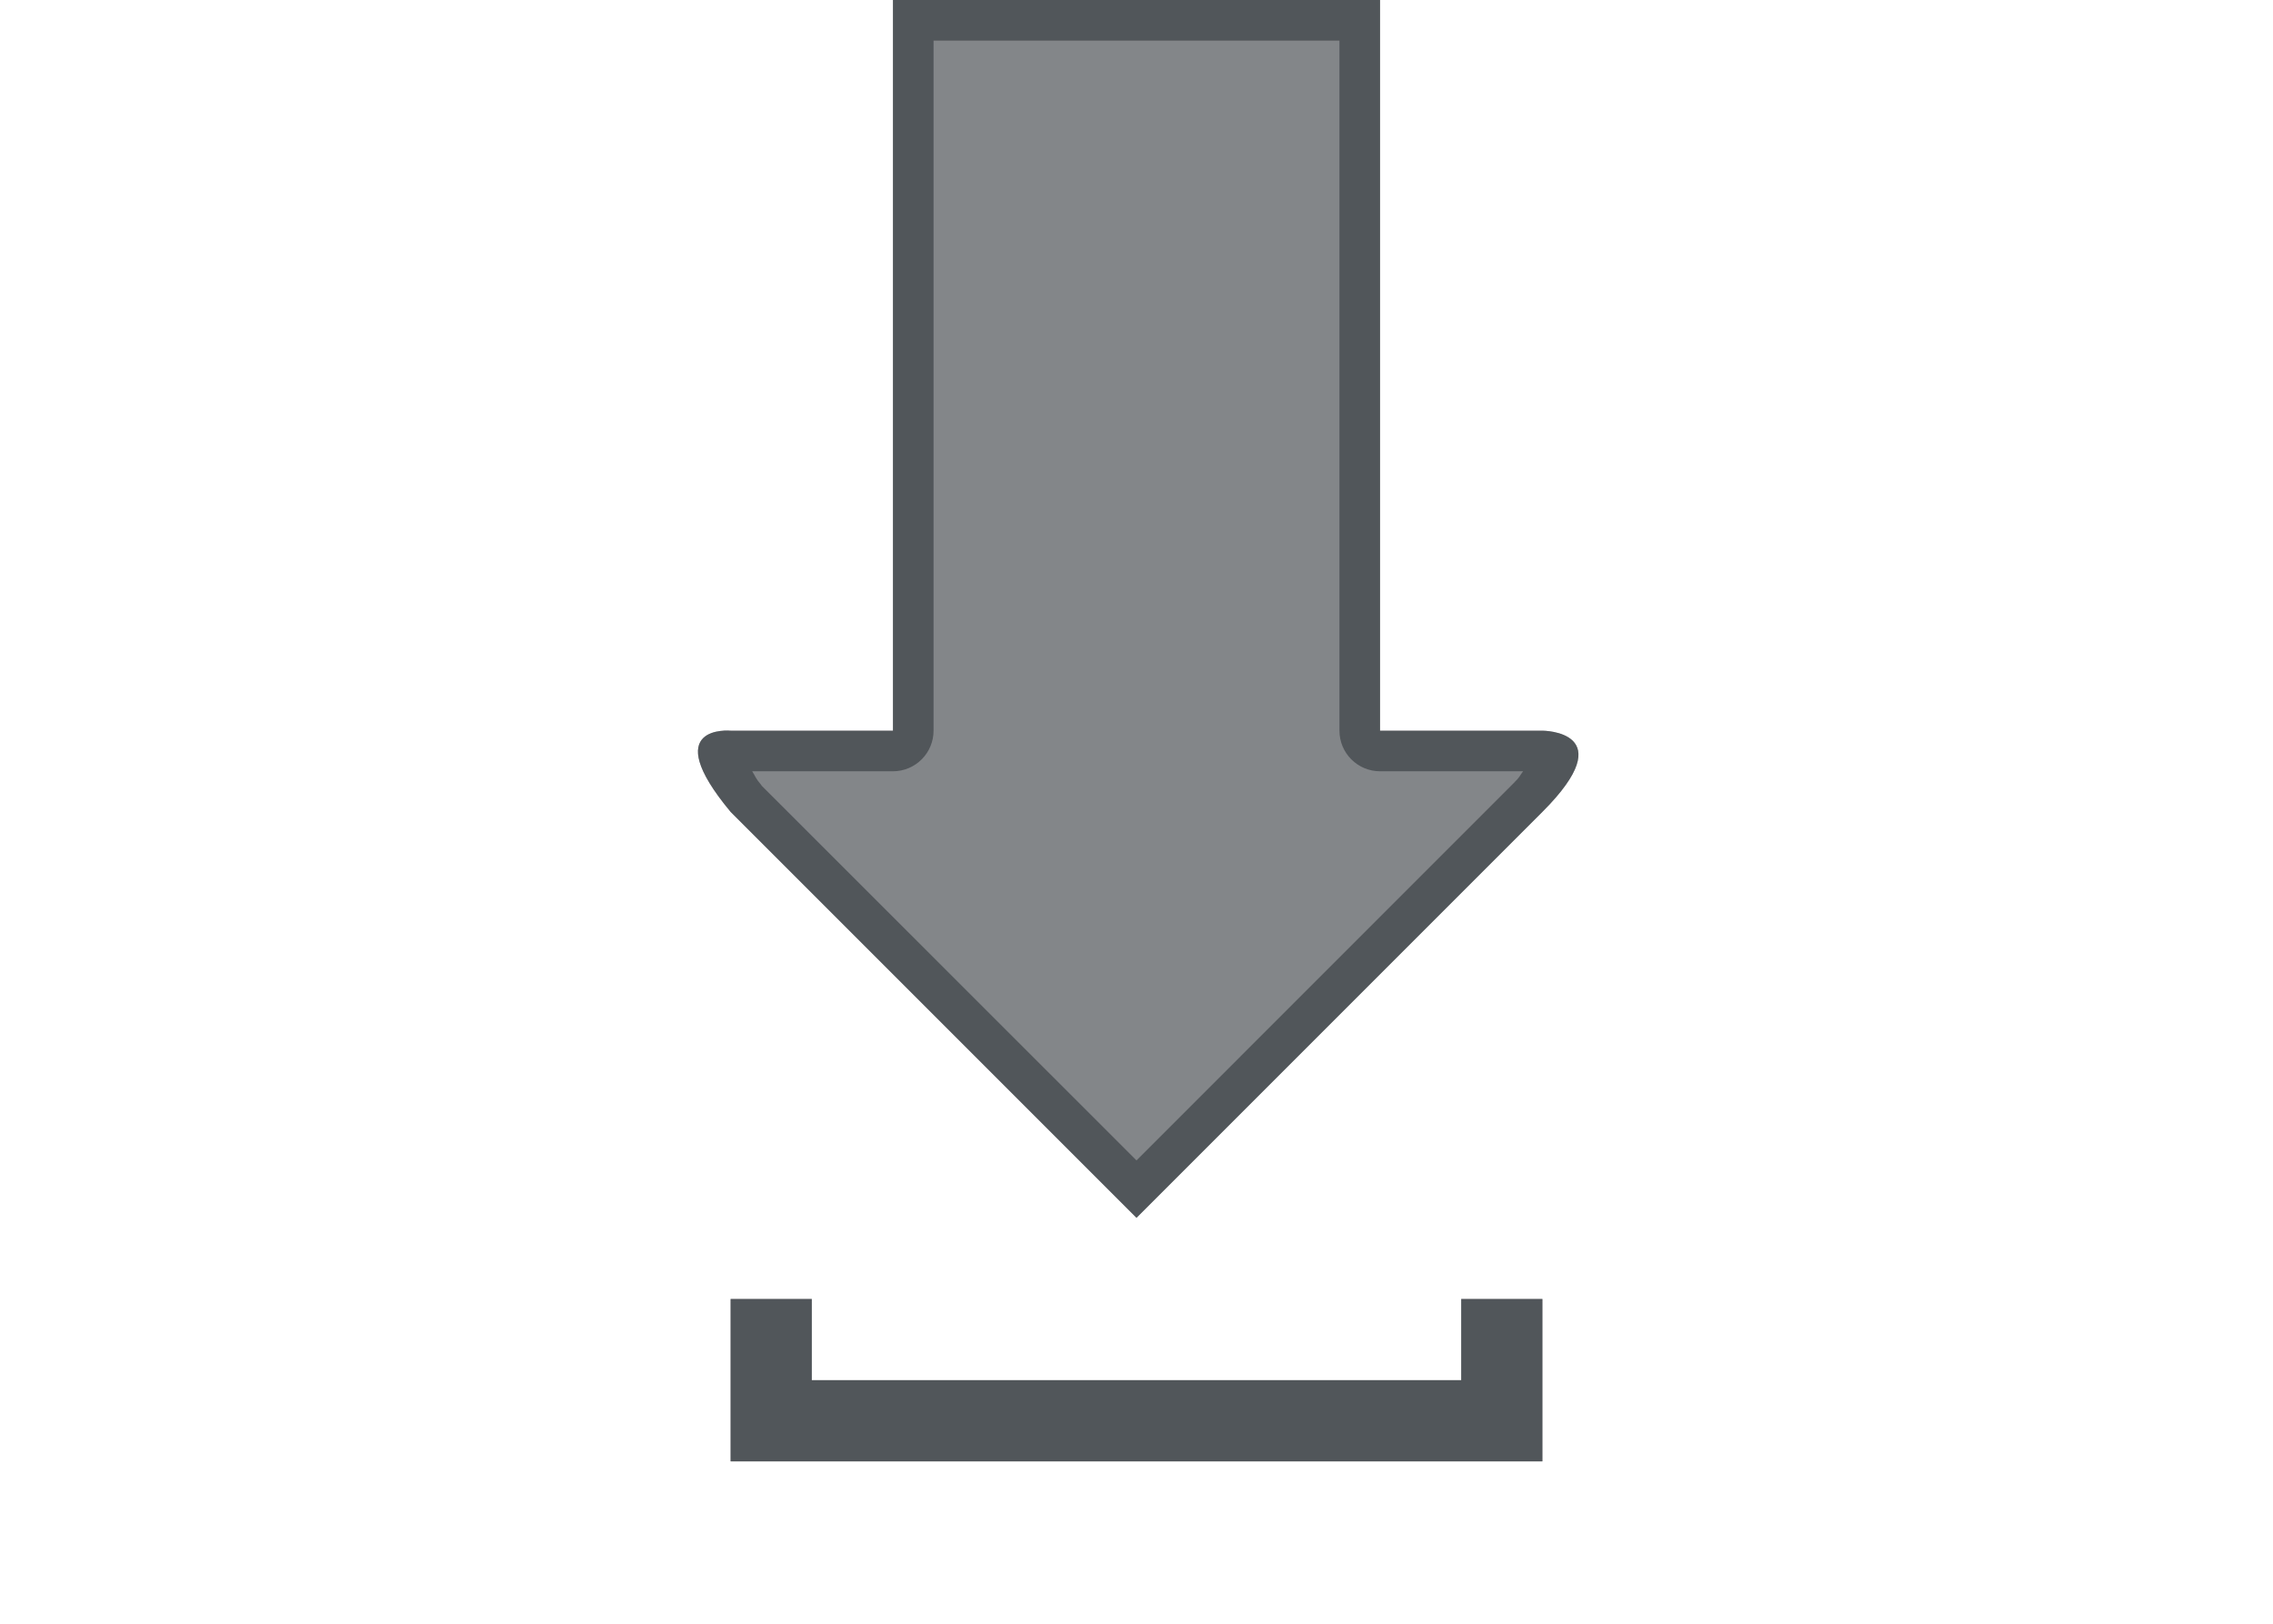
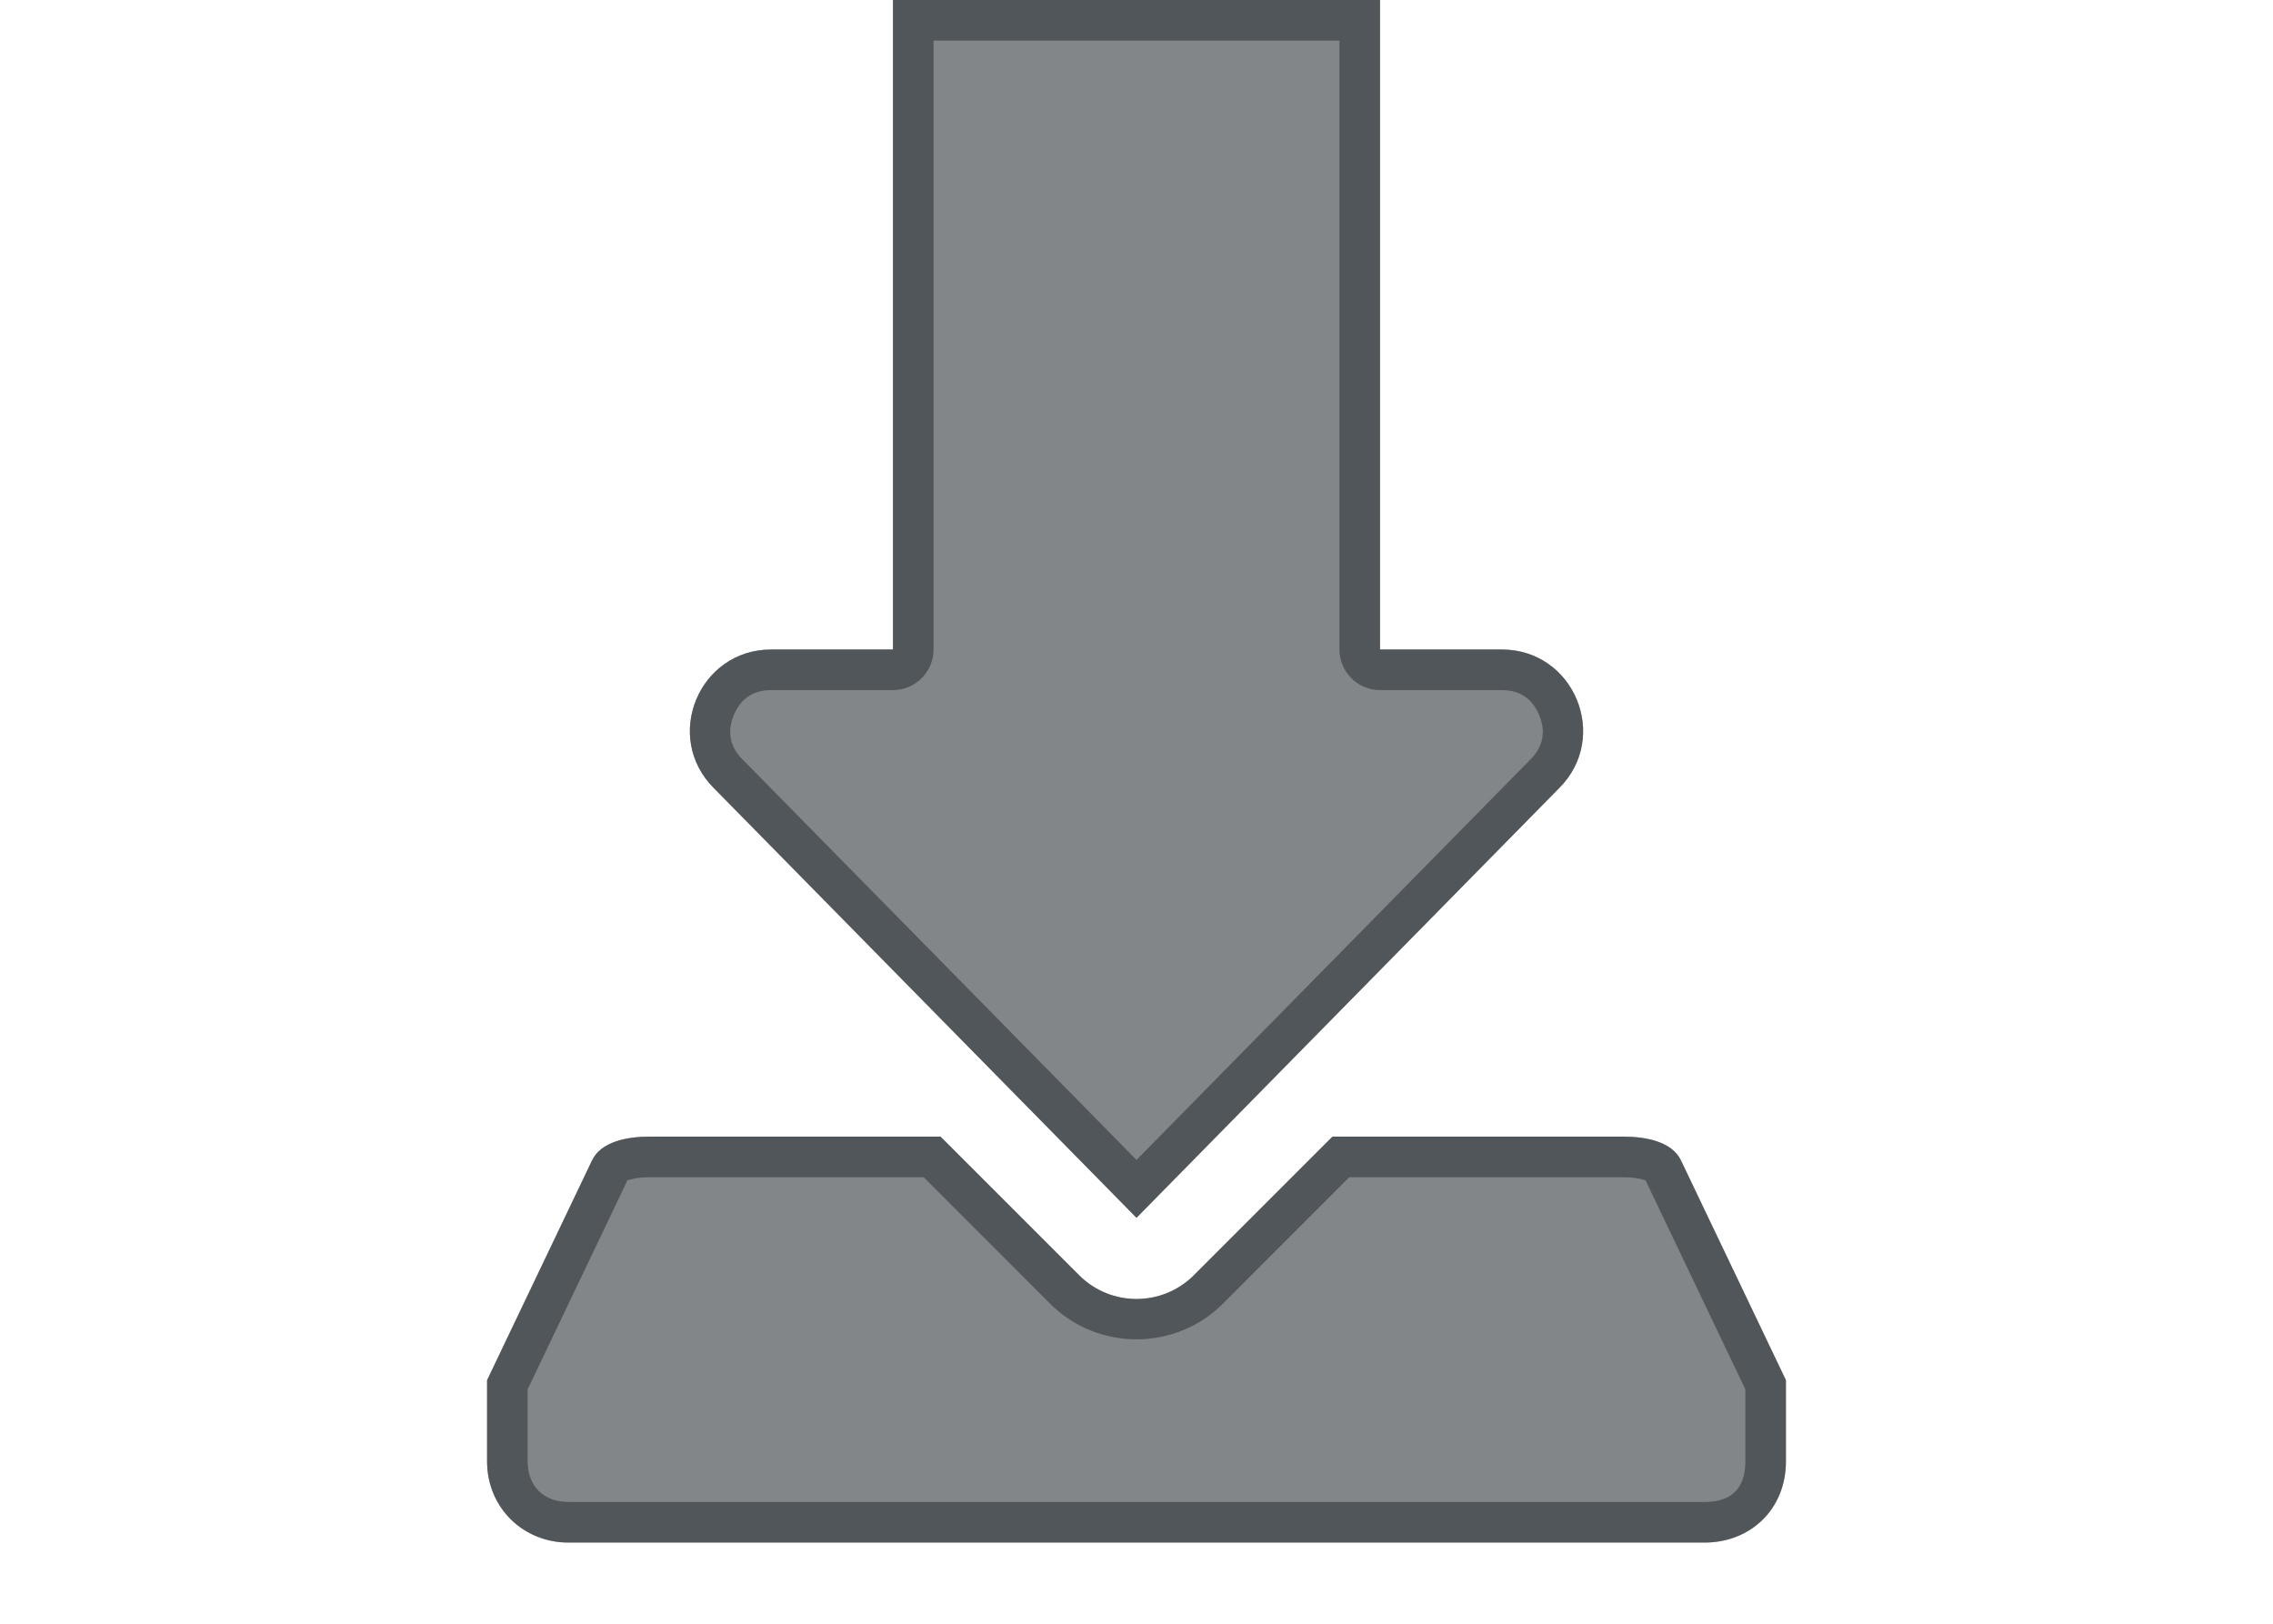
<svg xmlns="http://www.w3.org/2000/svg" height="20" version="1.1" viewBox="0 0 28 20" width="28">
  <namedview bordercolor="#666666" borderopacity="1.0" id="namedview-conformist" pagecolor="#ffffff" pageopacity="0.0" pageshadow="0" showgrid="true">
    <grid class="ColorScheme-Background" empspacing="4" fill="currentColor" opacity="0.6" type="xygrid" />
  </namedview>
  <defs id="primary-definitions">
    <style class="ColorScheme-Background" fill="currentColor" opacity="0.6" type="text/css">
   .ColorScheme-Text           { color:#eff0f1; }
      .ColorScheme-Background     { color:#31363b; }
      .ColorScheme-Highlight      { color:#3daefd; }
      .ColorScheme-ViewBackground { color:#fcfcfc; }
      .ColorScheme-PositiveText   { color:#27ae60; }
      .ColorScheme-NeutralText    { color:#f67400; }
      .ColorScheme-NegativeText   { color:#da4453; }
  </style>
  </defs>
-   <path class="ColorScheme-Background" d="m 9,16 v 2 h 10 v -2 h -1 v 1 h -8 v -1 z" fill="currentColor" opacity="0.6" paint-order="stroke fill markers" stop-color="#000000" stroke-linecap="round" stroke-linejoin="round" />
-   <path class="ColorScheme-Background" d="M 11,0 V 9 H 9 C 9,9 8.095,8.914 9,10 l 5,5 5,-5 C 20,9 19,9 19,9 H 17 V 0 Z" fill="currentColor" opacity="0.6" paint-order="stroke fill markers" stop-color="#000000" stroke-linecap="round" stroke-linejoin="round" />
-   <path class="ColorScheme-Background" d="m 9,16 v 2 h 10 v -2 h -1 v 1 h -8 v -1 z" fill="currentColor" opacity="0.6" paint-order="stroke fill markers" stop-color="#000000" stroke-linecap="round" stroke-linejoin="round" />
-   <path class="ColorScheme-Background" d="M 11 0 L 11 9 L 9 9 C 9 9 8.095 8.914 9 10 L 14 15 L 19 10 C 20 9 19 9 19 9 L 17 9 L 17 0 L 11 0 z M 11.5 0.5 L 16.5 0.5 L 16.5 9 A 0.5 0.5 0 0 0 17 9.5 L 18.762 9.5 C 18.716 9.56 18.731 9.562 18.646 9.646 L 14 14.293 L 9.385 9.68 L 9.381 9.674 C 9.301 9.578 9.309 9.567 9.266 9.5 L 11 9.5 A 0.5 0.5 0 0 0 11.5 9 L 11.5 0.5 z " fill="currentColor" opacity="0.6" paint-order="stroke fill markers" stroke-linecap="round" stroke-linejoin="round" />
+   <path class="ColorScheme-Background" d="M 11 0 L 11 8 L 9.5 8 C 8.609 8 8.163 9.077 8.793 9.707 L 14 15 L 19.207 9.707 C 19.837 9.077 19.391 8 18.5 8 L 17 8 L 17 0 L 11 0 z M 8 14 C 7.723 14 7.403 14.062 7.293 14.293 L 6 17 L 6 18 C 6 18.571 6.446 19 7 19 L 21 19 C 21.554 19 22 18.598 22 18 L 22 17 L 20.707 14.293 C 20.597 14.062 20.277 14 20 14 L 16.414 14 L 14.707 15.707 A 1 1 0 0 1 13.293 15.707 L 11.586 14 L 8 14 z " fill="currentColor" opacity="0.6" stroke-linejoin="round" />
+   <path class="ColorScheme-Background" d="M 11 0 L 11 8 L 9.5 8 C 8.609 8 8.163 9.077 8.793 9.707 L 14 15 L 19.207 9.707 C 19.837 9.077 19.391 8 18.5 8 L 17 8 L 17 0 L 11 0 z M 11.5 0.5 L 16.5 0.5 L 16.5 8 A 0.5 0.5 0 0 0 17 8.5 L 18.5 8.5 C 18.744 8.5 18.886 8.629 18.961 8.809 C 19.035 8.988 19.026 9.181 18.854 9.354 A 0.5 0.5 0 0 0 18.852 9.355 L 14 14.287 L 9.148 9.355 A 0.5 0.5 0 0 0 9.146 9.354 C 8.974 9.181 8.965 8.988 9.039 8.809 C 9.114 8.629 9.256 8.5 9.5 8.5 L 11 8.5 A 0.5 0.5 0 0 0 11.5 8 L 11.5 0.5 z M 8 14 C 7.723 14 7.403 14.062 7.293 14.293 L 6 17 L 6 18 C 6 18.571 6.446 19 7 19 L 21 19 C 21.554 19 22 18.598 22 18 L 22 17 L 20.707 14.293 C 20.597 14.062 20.277 14 20 14 L 16.414 14 L 14.707 15.707 A 1 1 0 0 1 13.293 15.707 L 11.586 14 L 8 14 z M 8 14.5 L 11.379 14.5 L 12.939 16.061 C 13.521 16.642 14.479 16.642 15.061 16.061 L 16.621 14.5 L 20 14.5 C 20.101 14.5 20.203 14.516 20.252 14.533 C 20.27 14.539 20.269 14.539 20.271 14.539 L 21.5 17.113 L 21.5 18 C 21.5 18.35 21.312 18.5 21 18.5 L 7 18.5 C 6.704 18.5 6.5 18.311 6.5 18 L 6.5 17.113 L 7.729 14.539 C 7.731 14.539 7.73 14.539 7.748 14.533 C 7.797 14.516 7.899 14.5 8 14.5 z " fill="currentColor" opacity="0.6" stroke-linejoin="round" />
</svg>
